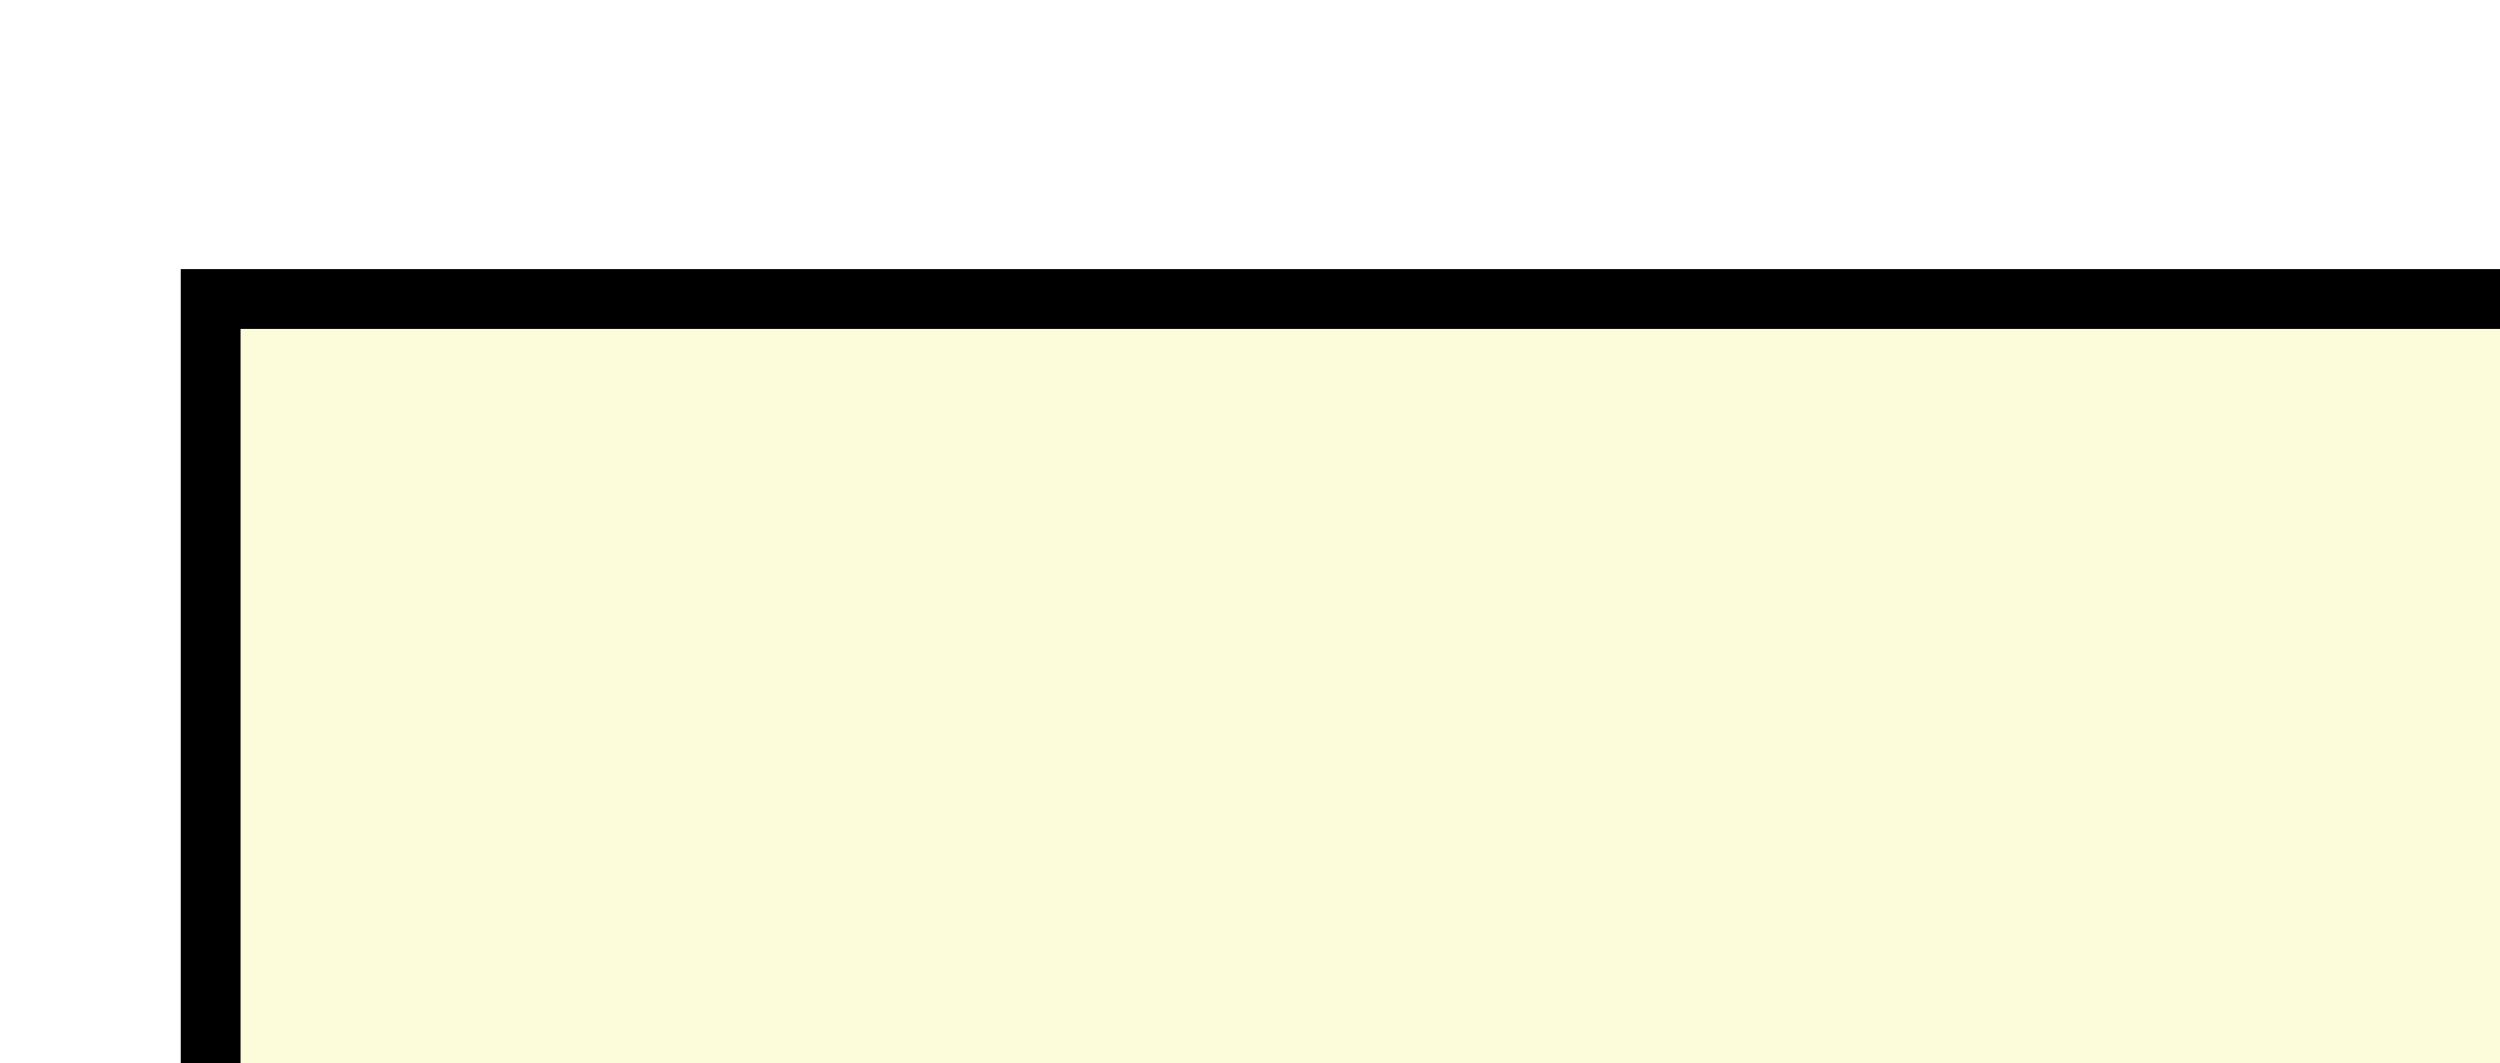
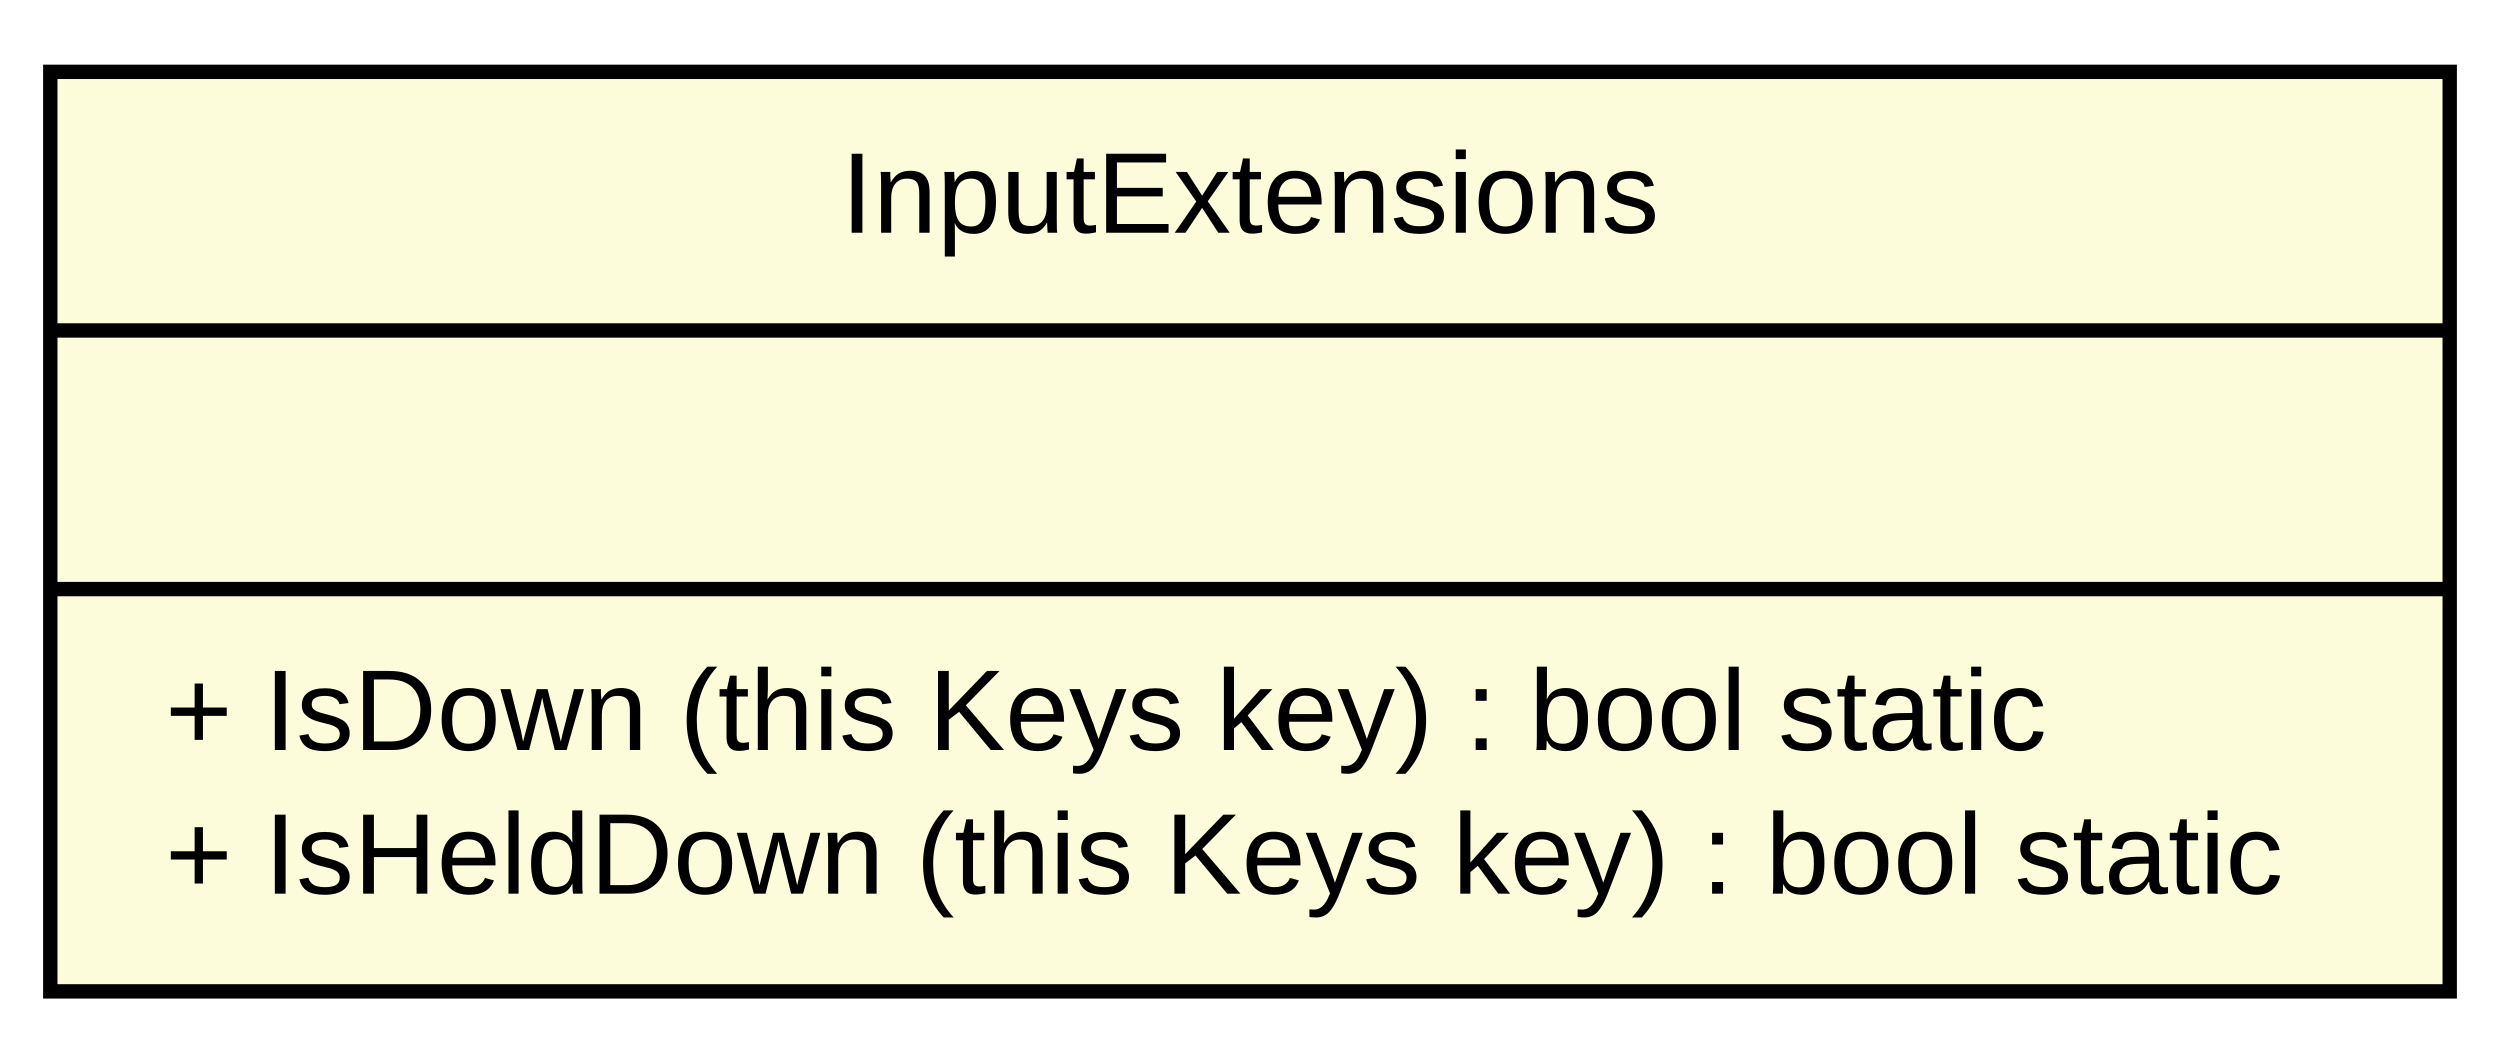
- <svg xmlns="http://www.w3.org/2000/svg" width="725pt" height="308pt" viewBox="0.00 0.00 174.00 74.00">
-   <g id="graph1" class="graph" transform="scale(4.16667 4.16667) rotate(0) translate(4 70)">
+ <svg xmlns="http://www.w3.org/2000/svg" width="174pt" height="74pt" viewBox="0.00 0.00 174.00 74.00">
+   <g id="graph1" class="graph" transform="scale(1 1) rotate(0) translate(4 70)">
    <polygon fill="white" stroke="white" points="-4,5 -4,-70 171,-70 171,5 -4,5" />
    <g id="node1" class="node">
      <polygon fill="#fcfcda" stroke="black" points="-0.5,-1 -0.5,-65 166.5,-65 166.5,-1 -0.5,-1" />
      <text text-anchor="middle" x="83" y="-53.8" font-family="Arial" font-size="8.00">InputExtensions</text>
      <polyline fill="none" stroke="black" points="-0.5,-47 166.5,-47 " />
      <text text-anchor="middle" x="83" y="-35.8" font-family="Arial" font-size="8.00"> </text>
      <polyline fill="none" stroke="black" points="-0.5,-29 166.5,-29 " />
      <text text-anchor="start" x="7.5" y="-17.8" font-family="Arial" font-size="8.00">+ IsDown (this Keys key) : bool static</text>
      <text text-anchor="start" x="7.5" y="-7.8" font-family="Arial" font-size="8.00">+ IsHeldDown (this Keys key) : bool static</text>
    </g>
  </g>
</svg>
